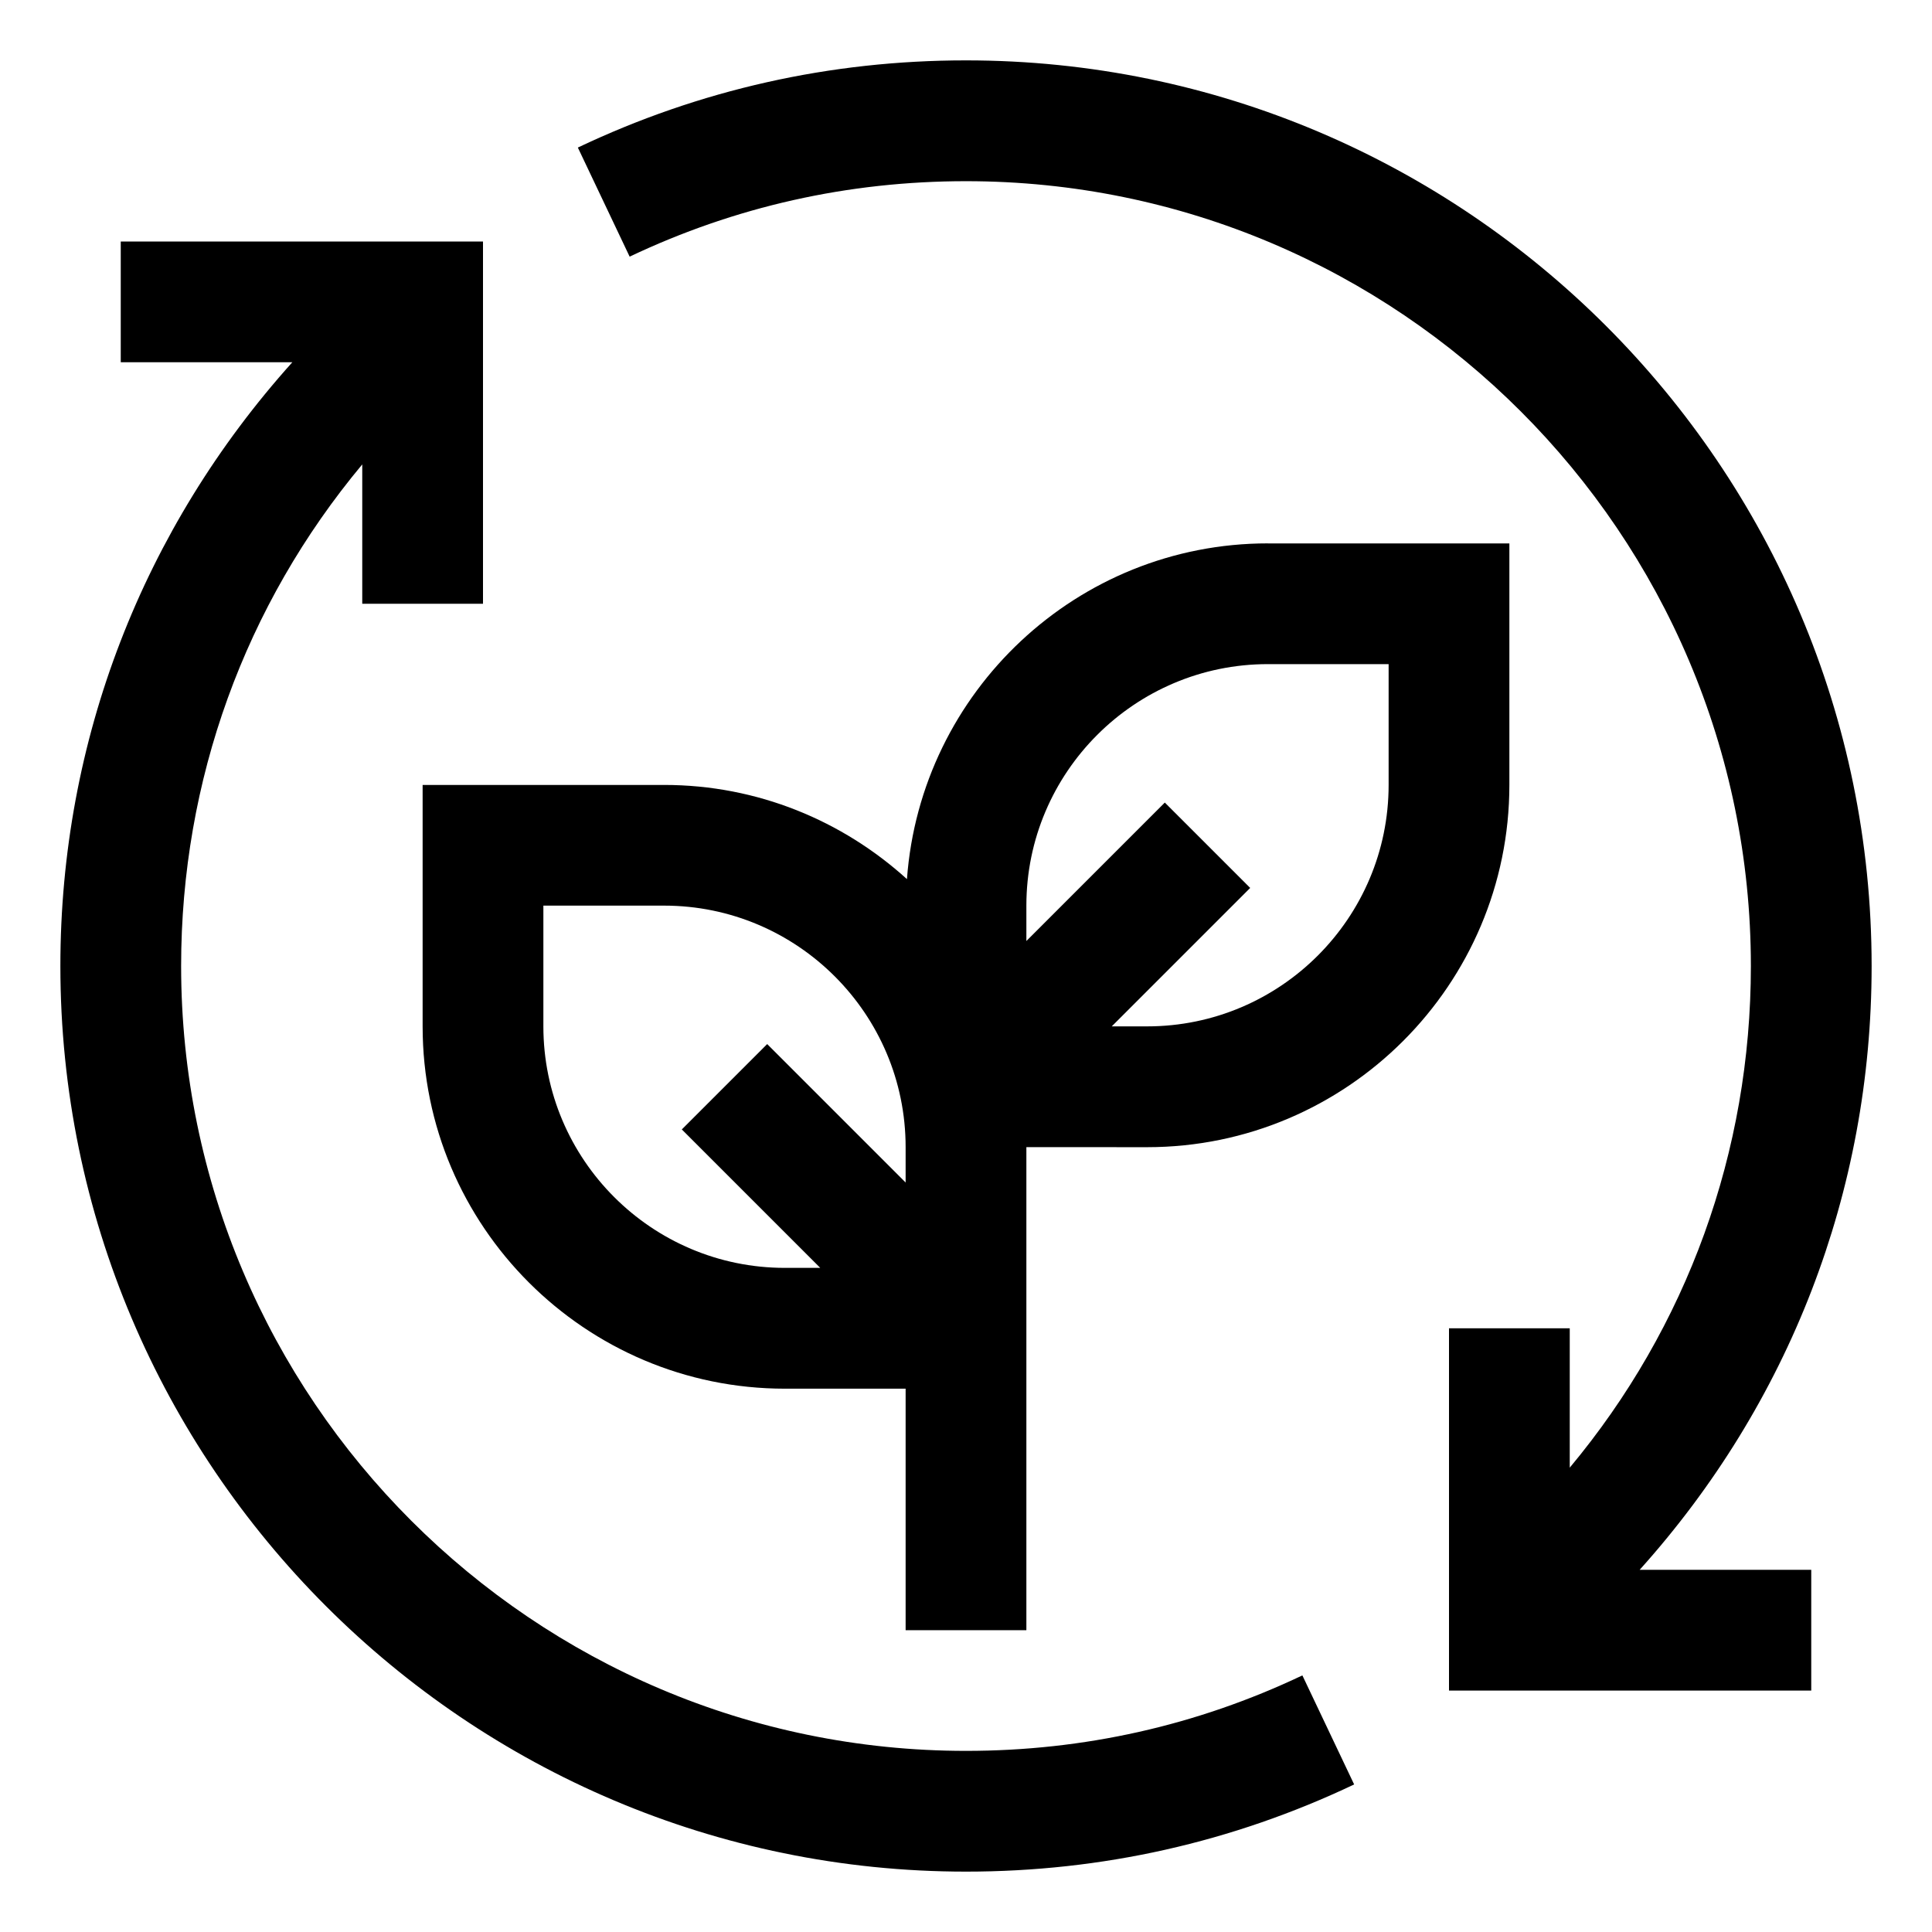
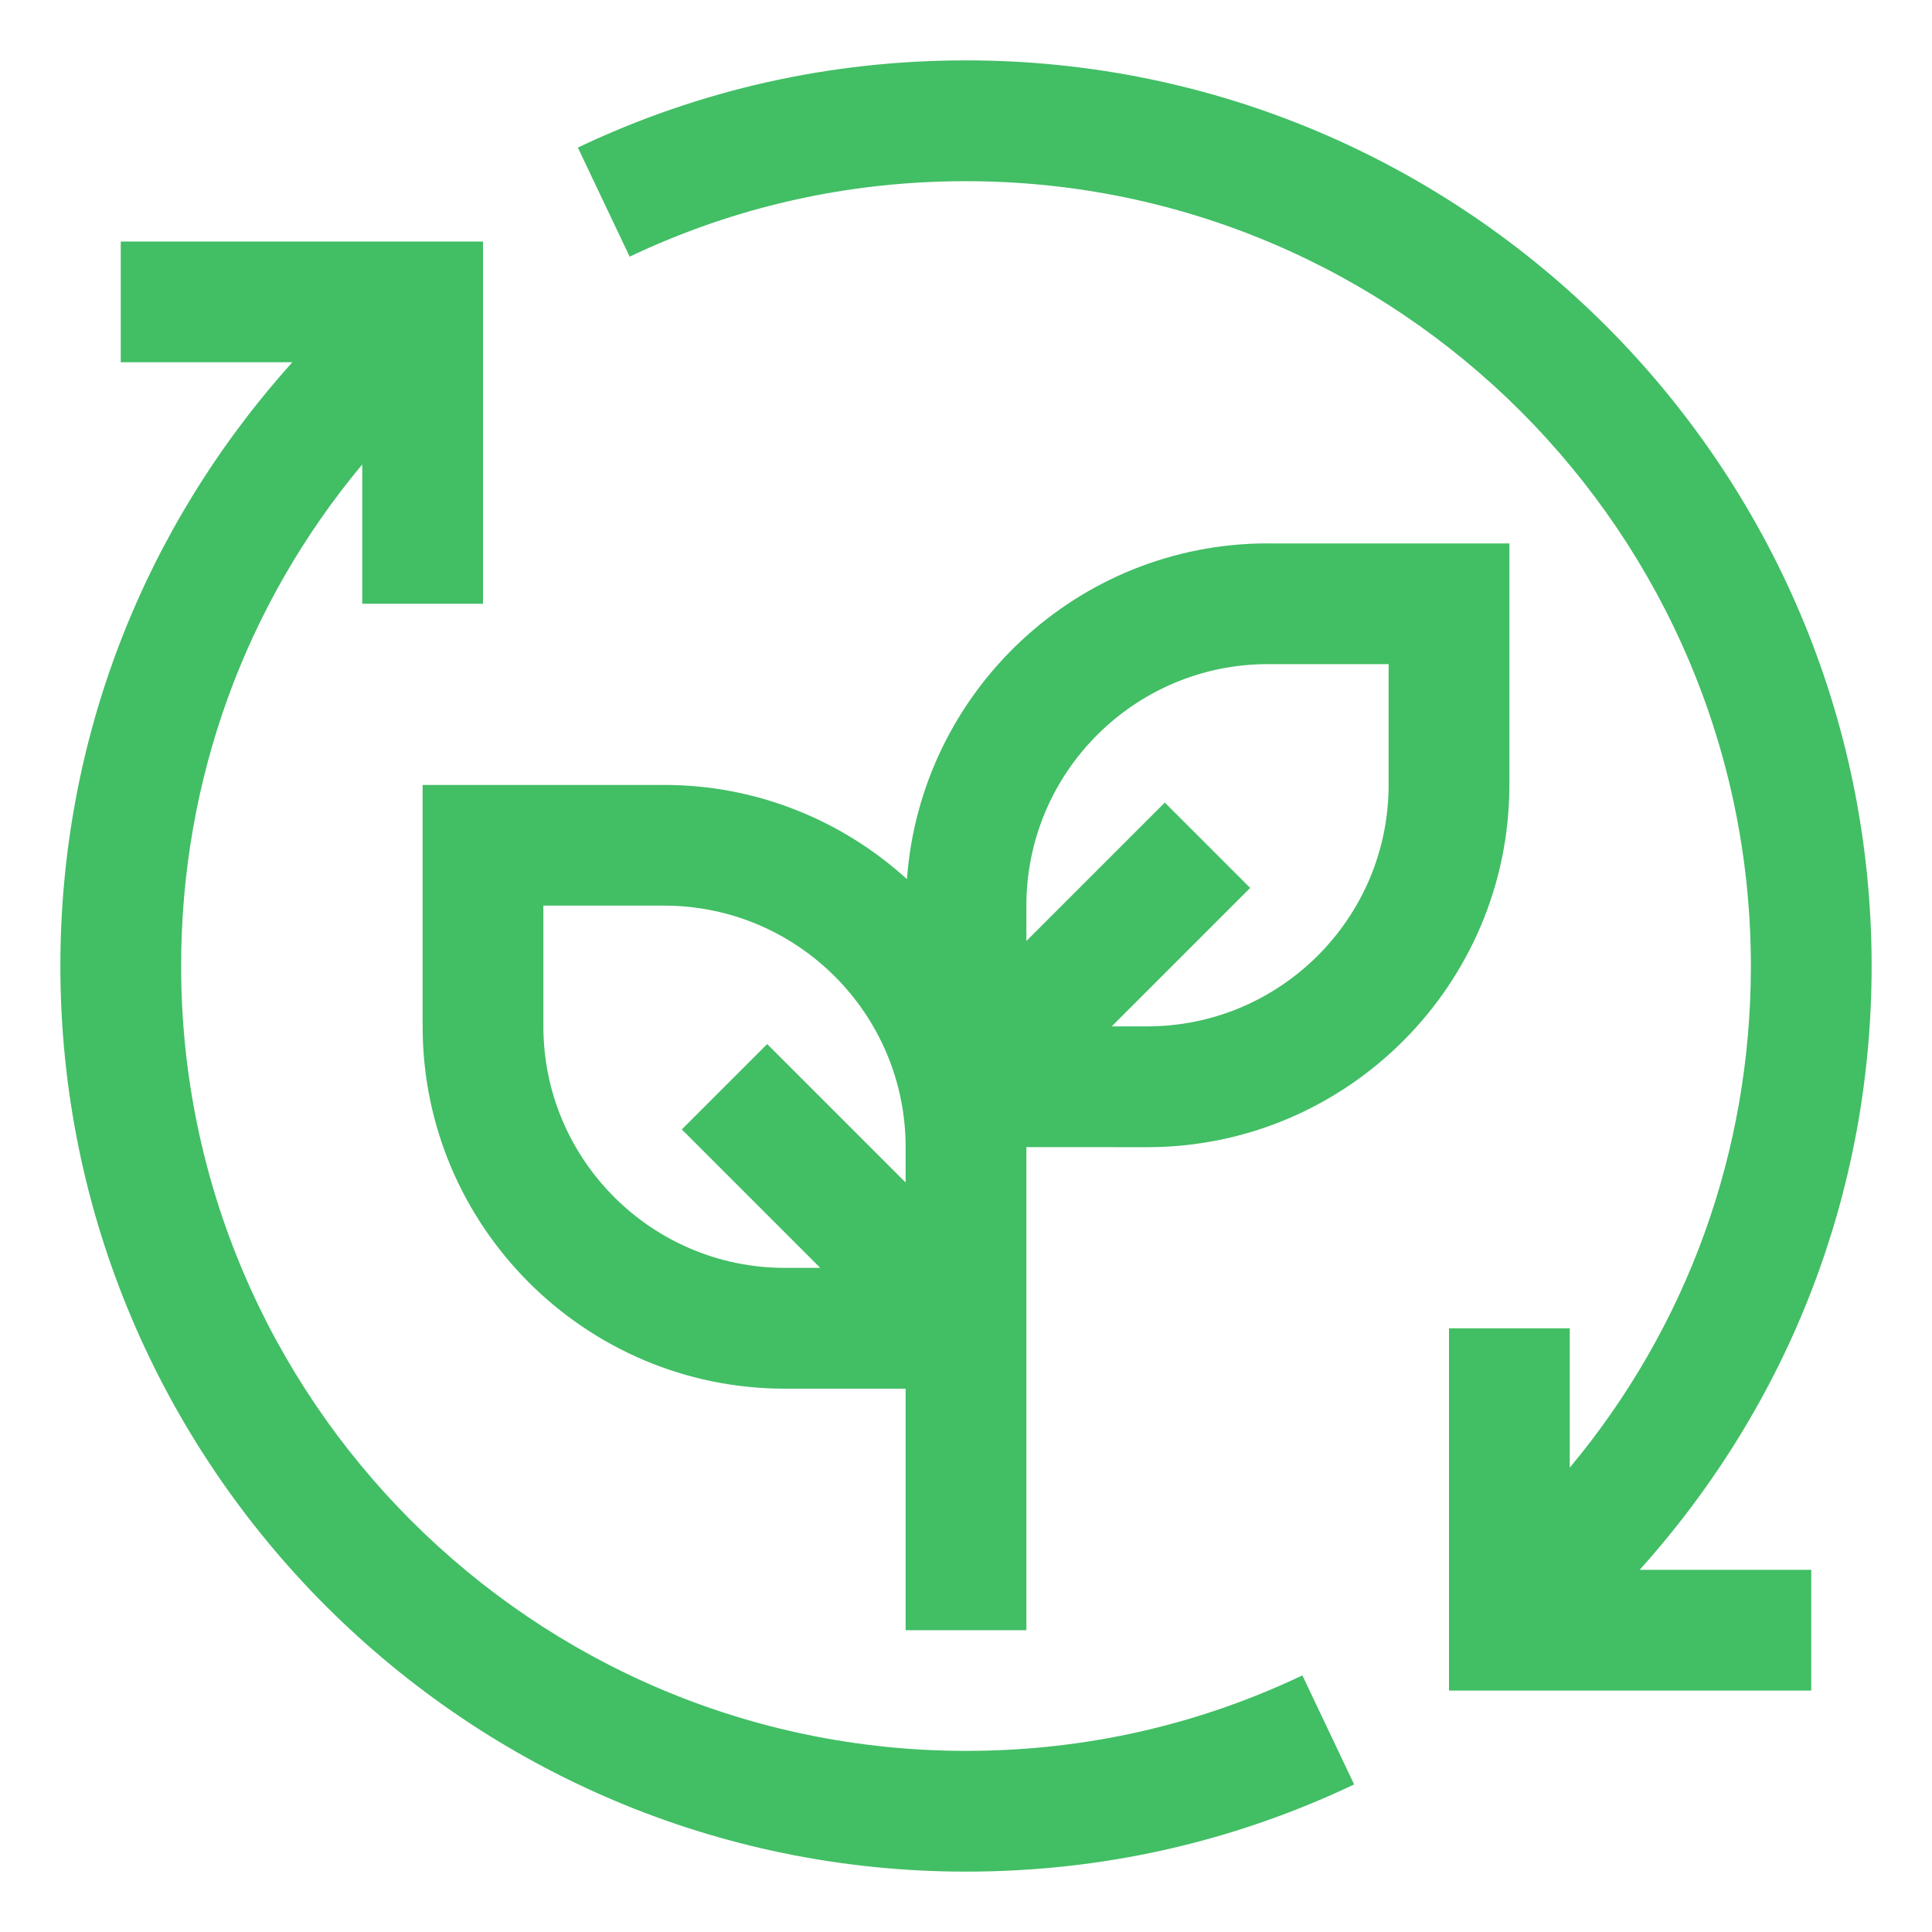
<svg xmlns="http://www.w3.org/2000/svg" id="icon" width="32" height="32" viewBox="0 0 32 32">
  <defs>
    <style>
      .cls-1 {
        fill: none;
      }
    </style>
  </defs>
-   <path d="m21.571,27.75c-1.747.83-3.621,1.25-5.571,1.25-7.168,0-13-5.832-13-13,0-3.075,1.057-5.979,3-8.308v2.308h2v-6H2v2h2.842c-2.475,2.754-3.842,6.262-3.842,10,0,8.271,6.729,15,15,15,2.249,0,4.412-.486,6.429-1.444l-.858-1.807Z" />
-   <path d="m21,9c-3.16,0-5.752,2.457-5.978,5.561-1.065-.966-2.474-1.56-4.022-1.56h-4v4c0,3.309,2.692,6,6,6h2v4h2v-8.001l2,.001c3.308,0,6-2.691,6-6v-4h-4Zm-8,12c-2.206,0-4-1.794-4-4v-2h2c2.206,0,4,1.794,4,4v.586l-2.293-2.293-1.414,1.414,2.293,2.293h-.586Zm10-8c0,2.206-1.794,4-4,4h-.586l2.293-2.293-1.414-1.414-2.293,2.293v-.586c0-2.206,1.794-4,4-4h2v2Z" />
-   <path d="m31,16c0-8.271-6.729-15-15-15-2.249,0-4.412.486-6.429,1.444l.858,1.807c1.747-.83,3.621-1.25,5.571-1.25,7.168,0,13,5.832,13,13,0,3.075-1.057,5.979-3,8.308v-2.308h-2v6h6v-2h-2.842c2.475-2.754,3.842-6.262,3.842-10Z" />
+   <path fill="#42be65" d="m21.571,27.75c-1.747.83-3.621,1.25-5.571,1.25-7.168,0-13-5.832-13-13,0-3.075,1.057-5.979,3-8.308v2.308h2v-6H2v2h2.842c-2.475,2.754-3.842,6.262-3.842,10,0,8.271,6.729,15,15,15,2.249,0,4.412-.486,6.429-1.444l-.858-1.807Z" />
+   <path fill="#42be65" d="m21,9c-3.16,0-5.752,2.457-5.978,5.561-1.065-.966-2.474-1.56-4.022-1.56h-4v4c0,3.309,2.692,6,6,6h2v4h2v-8.001l2,.001c3.308,0,6-2.691,6-6v-4h-4Zm-8,12c-2.206,0-4-1.794-4-4v-2h2c2.206,0,4,1.794,4,4v.586l-2.293-2.293-1.414,1.414,2.293,2.293h-.586Zm10-8c0,2.206-1.794,4-4,4h-.586l2.293-2.293-1.414-1.414-2.293,2.293v-.586c0-2.206,1.794-4,4-4h2v2Z" />
+   <path fill="#42be65" d="m31,16c0-8.271-6.729-15-15-15-2.249,0-4.412.486-6.429,1.444l.858,1.807c1.747-.83,3.621-1.25,5.571-1.25,7.168,0,13,5.832,13,13,0,3.075-1.057,5.979-3,8.308v-2.308h-2v6h6v-2h-2.842c2.475-2.754,3.842-6.262,3.842-10Z" />
  <g id="_Transparent_Rectangle_" data-name="&amp;lt;Transparent Rectangle&amp;gt;">
    <rect class="cls-1" width="32" height="32" />
  </g>
</svg>
